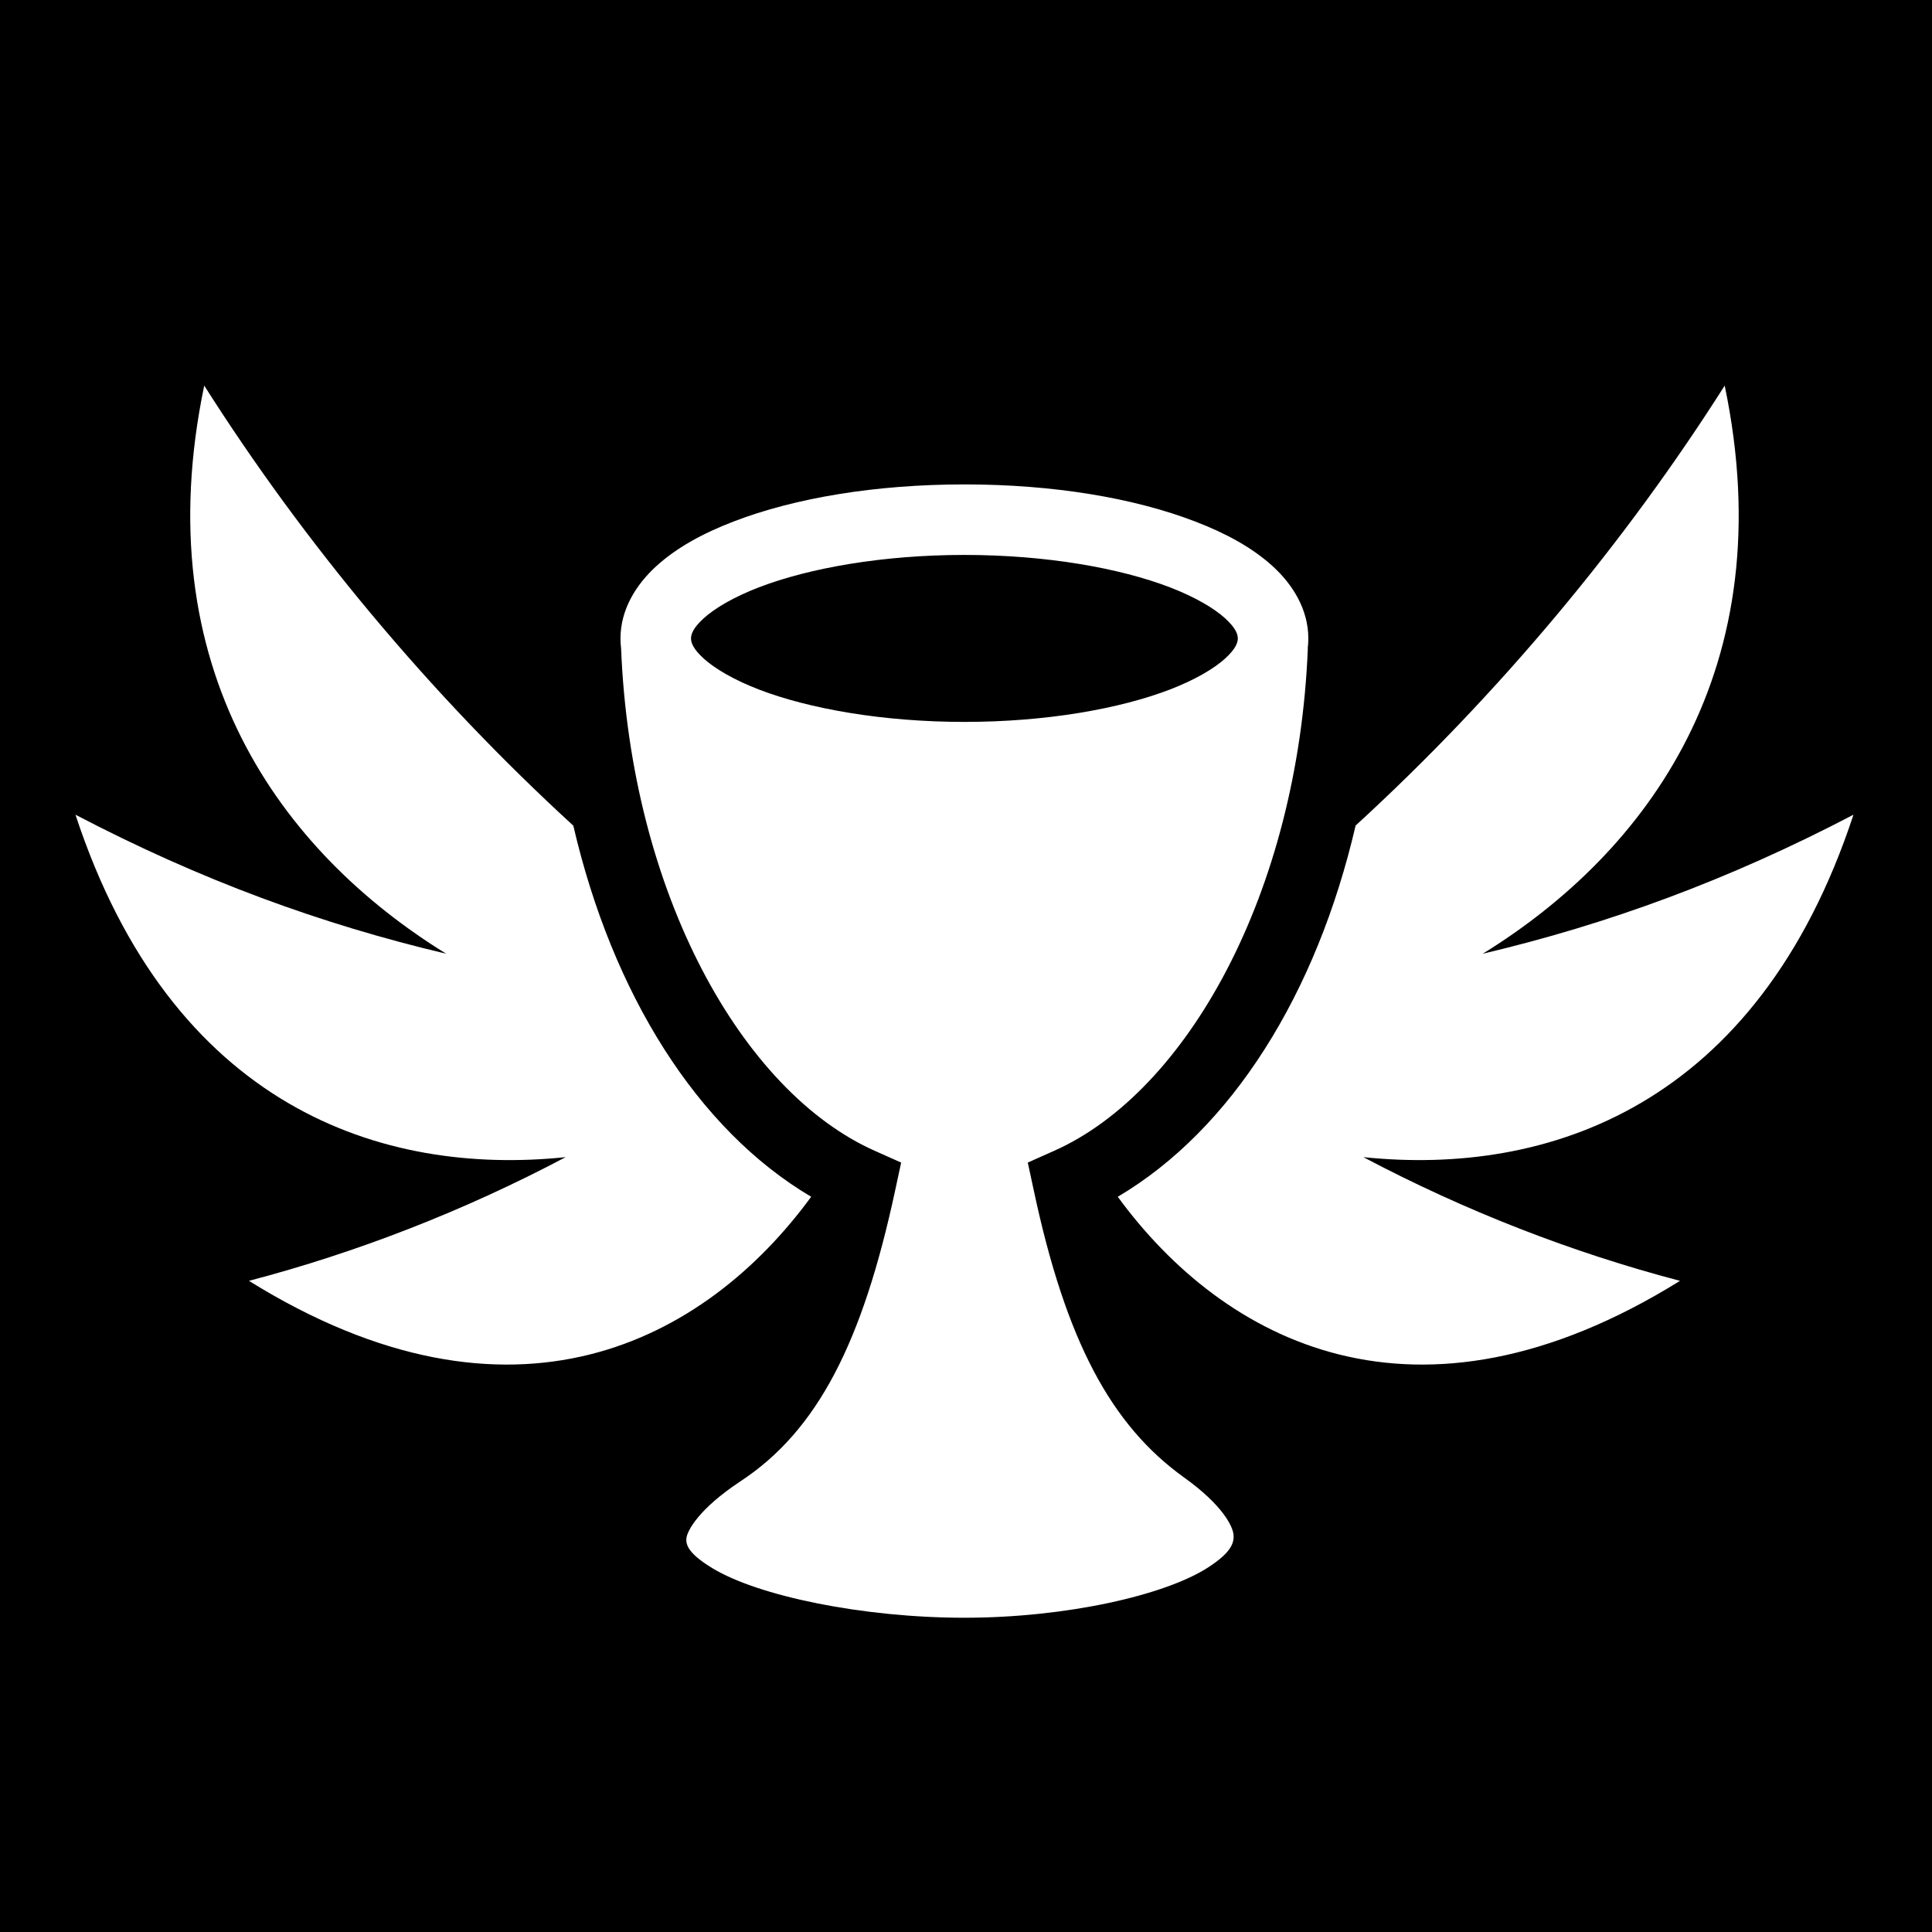
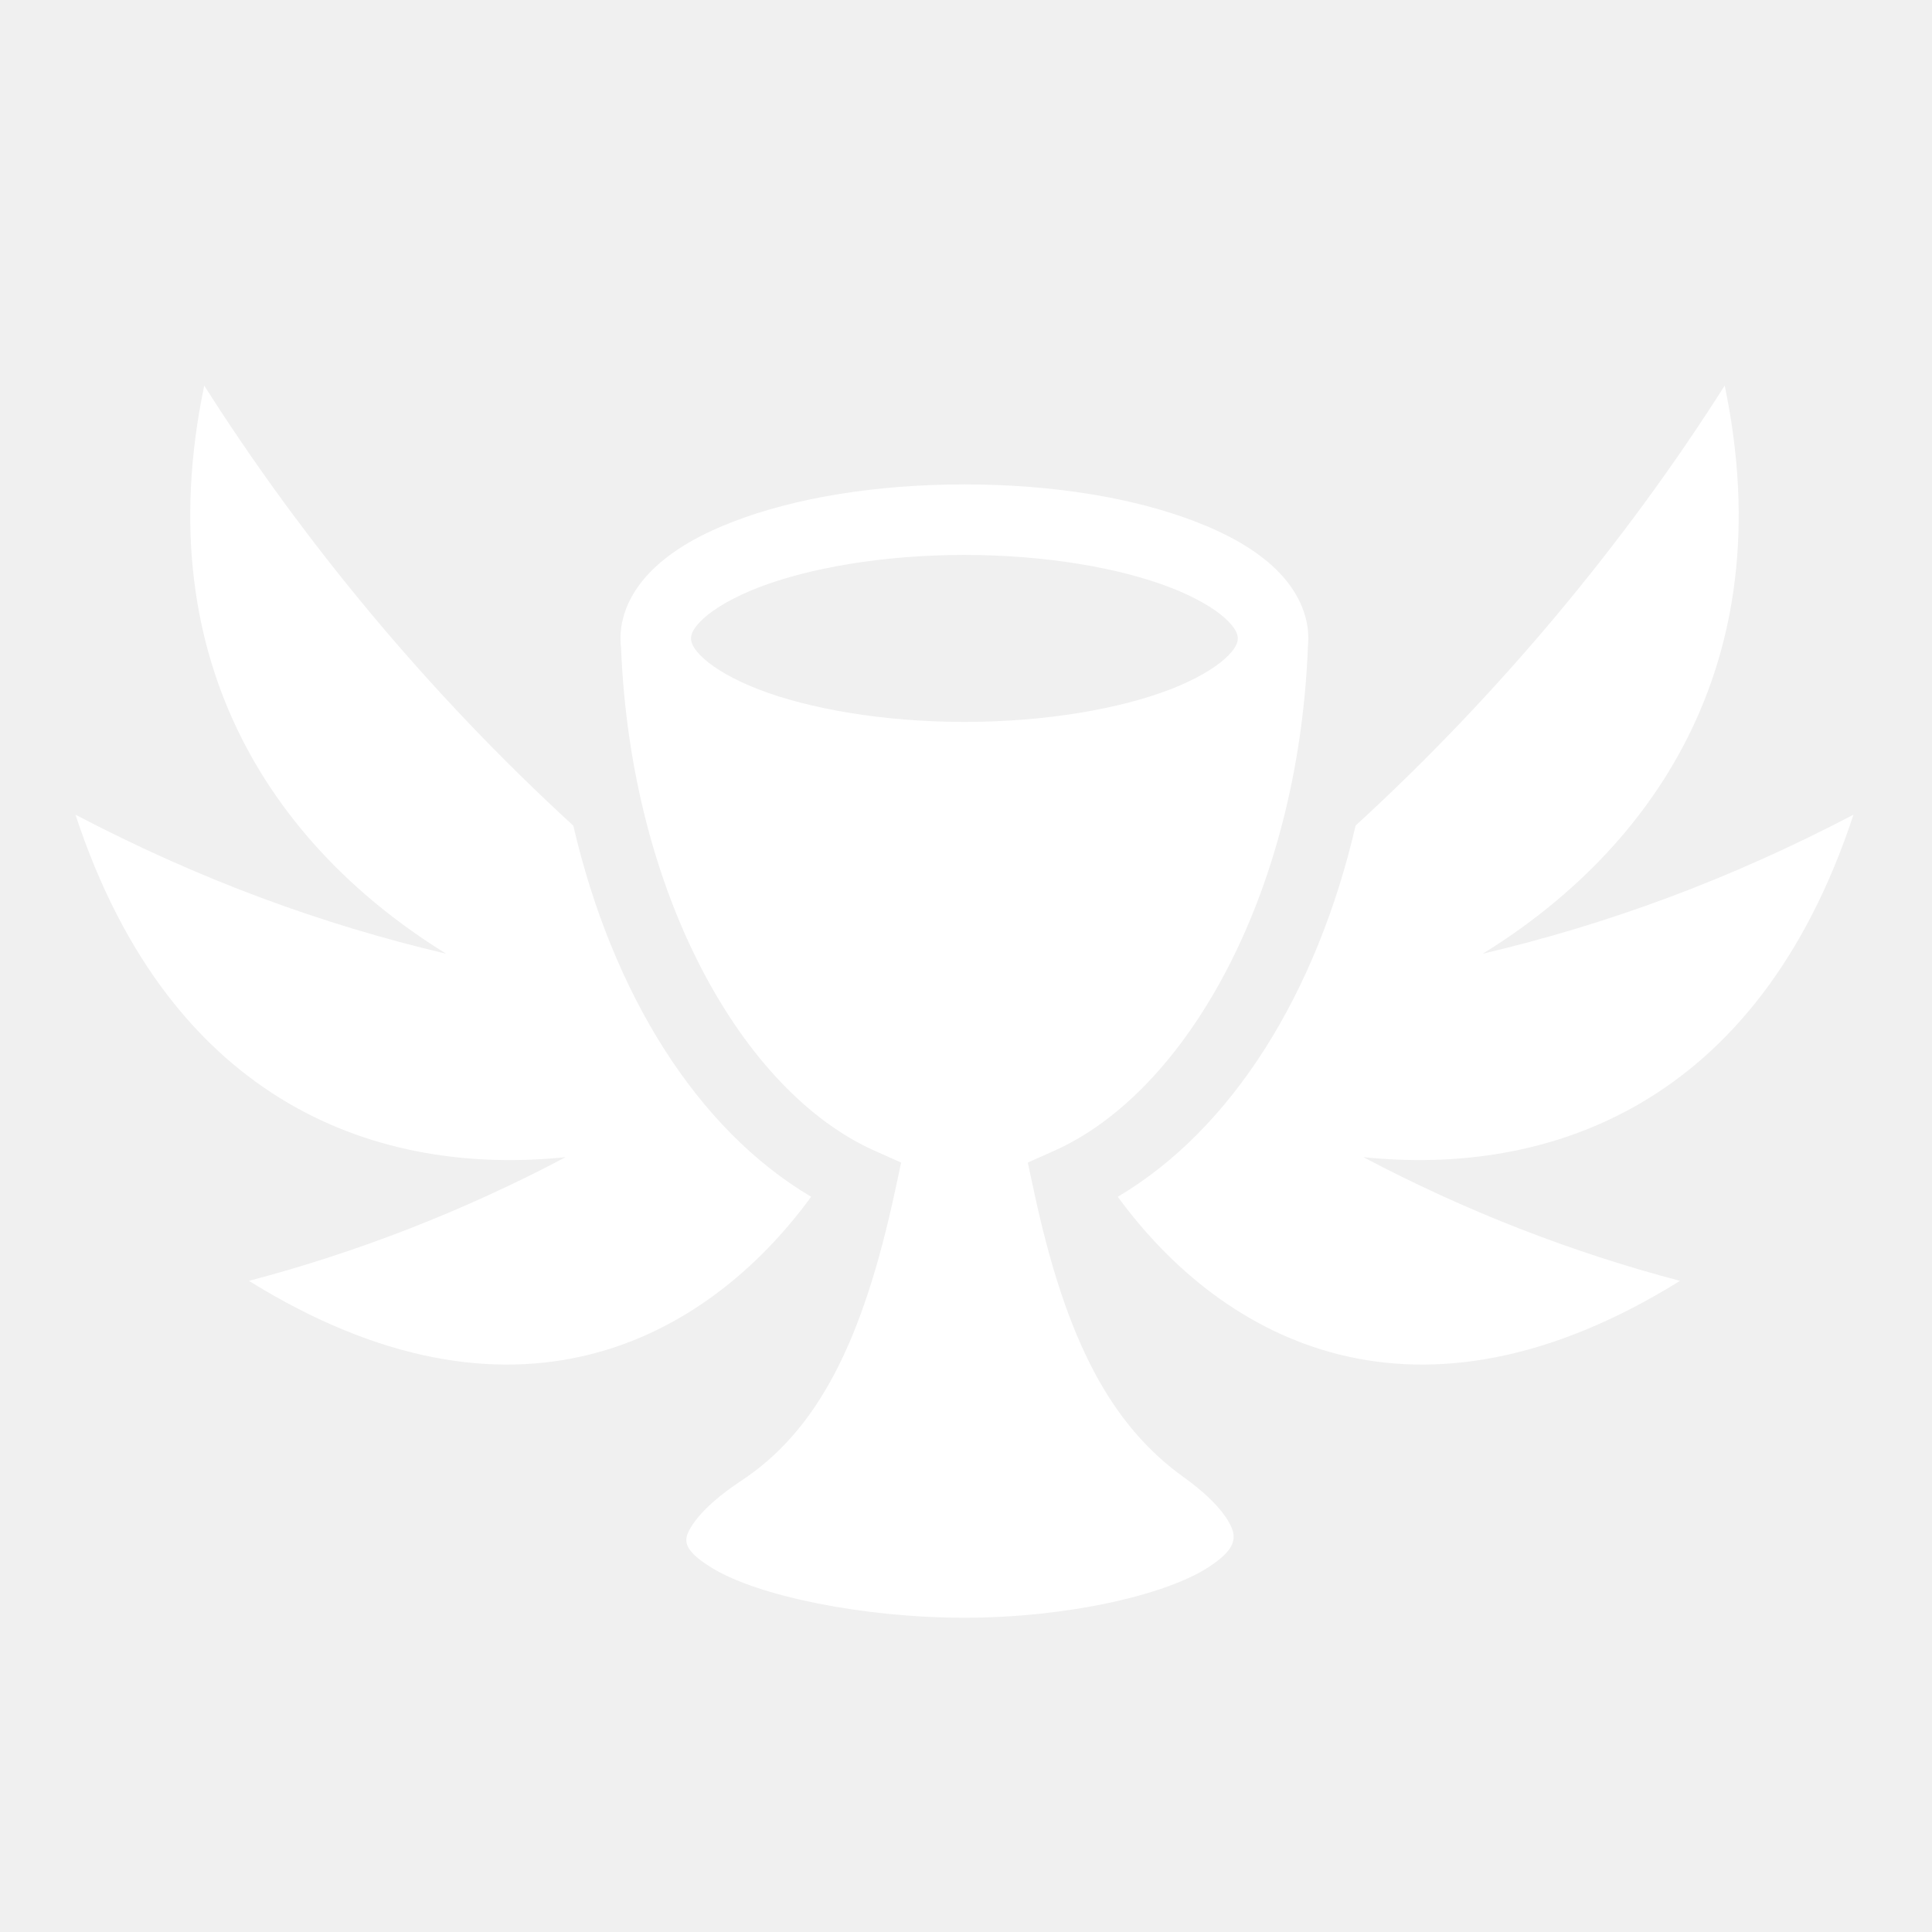
- <svg xmlns="http://www.w3.org/2000/svg" viewBox="0 0 512 512" style="height: 512px; width: 512px;">
-   <path d="M0 0h512v512H0z" fill="#000" />
-   <g class="" transform="translate(0,0)" style="touch-action: none;">
-     <path fill="#fff" d="M54.125 102.188c-15.624 74.885 20.42 123.6 64.125 150.562-33.063-7.81-65.052-19.482-98.25-36.844 25.5 77.488 81.164 95.816 129.906 90.75-26.933 14.252-55.392 25.3-83.937 32.78 70.04 43.512 120.987 16.005 149-22.28-30.186-17.833-52.692-53.794-63.032-98.344-38-34.814-71.414-75.012-97.813-116.625zm402.938 0c-26.397 41.608-59.816 81.786-97.813 116.593-10.338 44.564-32.84 80.54-63.03 98.376 28.01 38.285 78.957 65.792 149 22.28-28.542-7.48-56.978-18.53-83.908-32.78 48.736 5.055 104.38-13.28 129.875-90.75-33.197 17.362-65.187 29.035-98.25 36.844 43.705-26.963 79.75-75.677 64.125-150.563zm-201.47 26.187c-23.56 0-44.93 3.576-61.218 9.844-8.145 3.133-15.045 6.906-20.438 11.81-5.392 4.907-9.5 11.53-9.5 19.157 0 .89.05 1.765.157 2.625 2.62 64.952 32.08 117.553 67.28 133.188l6.94 3.094-1.595 7.406c-8.645 40.282-20.575 63.61-40.94 77.03-11.193 7.378-14.184 13.215-14.374 15.126-.19 1.91.765 4.2 6.844 7.906 12.158 7.41 39.925 13.157 66.844 13.157 26.872 0 53.258-5.944 64.687-13.408 5.716-3.73 6.812-6.22 6.626-8.53-.186-2.312-2.937-7.934-13.094-15.22-19.326-13.862-31.327-36.107-39.843-76.062l-1.595-7.406 6.938-3.094c35.2-15.635 64.662-68.236 67.28-133.188h-.03c.106-.86.156-1.735.156-2.625 0-7.626-4.077-14.25-9.47-19.156-5.393-4.905-12.324-8.677-20.47-11.81-16.288-6.27-37.627-9.845-61.186-9.845zm0 18.688c21.617 0 41.154 3.47 54.47 8.593 6.657 2.562 11.708 5.563 14.593 8.188 2.886 2.625 3.375 4.28 3.375 5.344 0 1.063-.488 2.718-3.374 5.343-2.885 2.626-7.936 5.627-14.594 8.19-13.315 5.122-32.852 8.593-54.468 8.593-21.616 0-41.184-3.47-54.5-8.594-6.658-2.563-11.708-5.564-14.594-8.19-2.886-2.624-3.375-4.28-3.375-5.343 0-1.063.49-2.718 3.375-5.343 2.886-2.625 7.936-5.626 14.594-8.188 13.316-5.123 32.884-8.594 54.5-8.594z" />
+ <svg xmlns="http://www.w3.org/2000/svg" style="height: 512px; width: 512px;" viewBox="0 0 512 512">
+   <g class="" style="touch-action: none;" transform="translate(0,0)">
+     <path d="M54.125 102.188c-15.624 74.885 20.42 123.6 64.125 150.562-33.063-7.81-65.052-19.482-98.25-36.844 25.5 77.488 81.164 95.816 129.906 90.75-26.933 14.252-55.392 25.3-83.937 32.78 70.04 43.512 120.987 16.005 149-22.28-30.186-17.833-52.692-53.794-63.032-98.344-38-34.814-71.414-75.012-97.813-116.625zm402.938 0c-26.397 41.608-59.816 81.786-97.813 116.593-10.338 44.564-32.84 80.54-63.03 98.376 28.01 38.285 78.957 65.792 149 22.28-28.542-7.48-56.978-18.53-83.908-32.78 48.736 5.055 104.38-13.28 129.875-90.75-33.197 17.362-65.187 29.035-98.25 36.844 43.705-26.963 79.75-75.677 64.125-150.563zm-201.47 26.187c-23.56 0-44.93 3.576-61.218 9.844-8.145 3.133-15.045 6.906-20.438 11.81-5.392 4.907-9.5 11.53-9.5 19.157 0 .89.05 1.765.157 2.625 2.62 64.952 32.08 117.553 67.28 133.188l6.94 3.094-1.595 7.406c-8.645 40.282-20.575 63.61-40.94 77.03-11.193 7.378-14.184 13.215-14.374 15.126-.19 1.91.765 4.2 6.844 7.906 12.158 7.41 39.925 13.157 66.844 13.157 26.872 0 53.258-5.944 64.687-13.408 5.716-3.73 6.812-6.22 6.626-8.53-.186-2.312-2.937-7.934-13.094-15.22-19.326-13.862-31.327-36.107-39.843-76.062l-1.595-7.406 6.938-3.094c35.2-15.635 64.662-68.236 67.28-133.188h-.03c.106-.86.156-1.735.156-2.625 0-7.626-4.077-14.25-9.47-19.156-5.393-4.905-12.324-8.677-20.47-11.81-16.288-6.27-37.627-9.845-61.186-9.845zm0 18.688c21.617 0 41.154 3.47 54.47 8.593 6.657 2.562 11.708 5.563 14.593 8.188 2.886 2.625 3.375 4.28 3.375 5.344 0 1.063-.488 2.718-3.374 5.343-2.885 2.626-7.936 5.627-14.594 8.19-13.315 5.122-32.852 8.593-54.468 8.593-21.616 0-41.184-3.47-54.5-8.594-6.658-2.563-11.708-5.564-14.594-8.19-2.886-2.624-3.375-4.28-3.375-5.343 0-1.063.49-2.718 3.375-5.343 2.886-2.625 7.936-5.626 14.594-8.188 13.316-5.123 32.884-8.594 54.5-8.594z" fill="#fff" />
  </g>
</svg>
